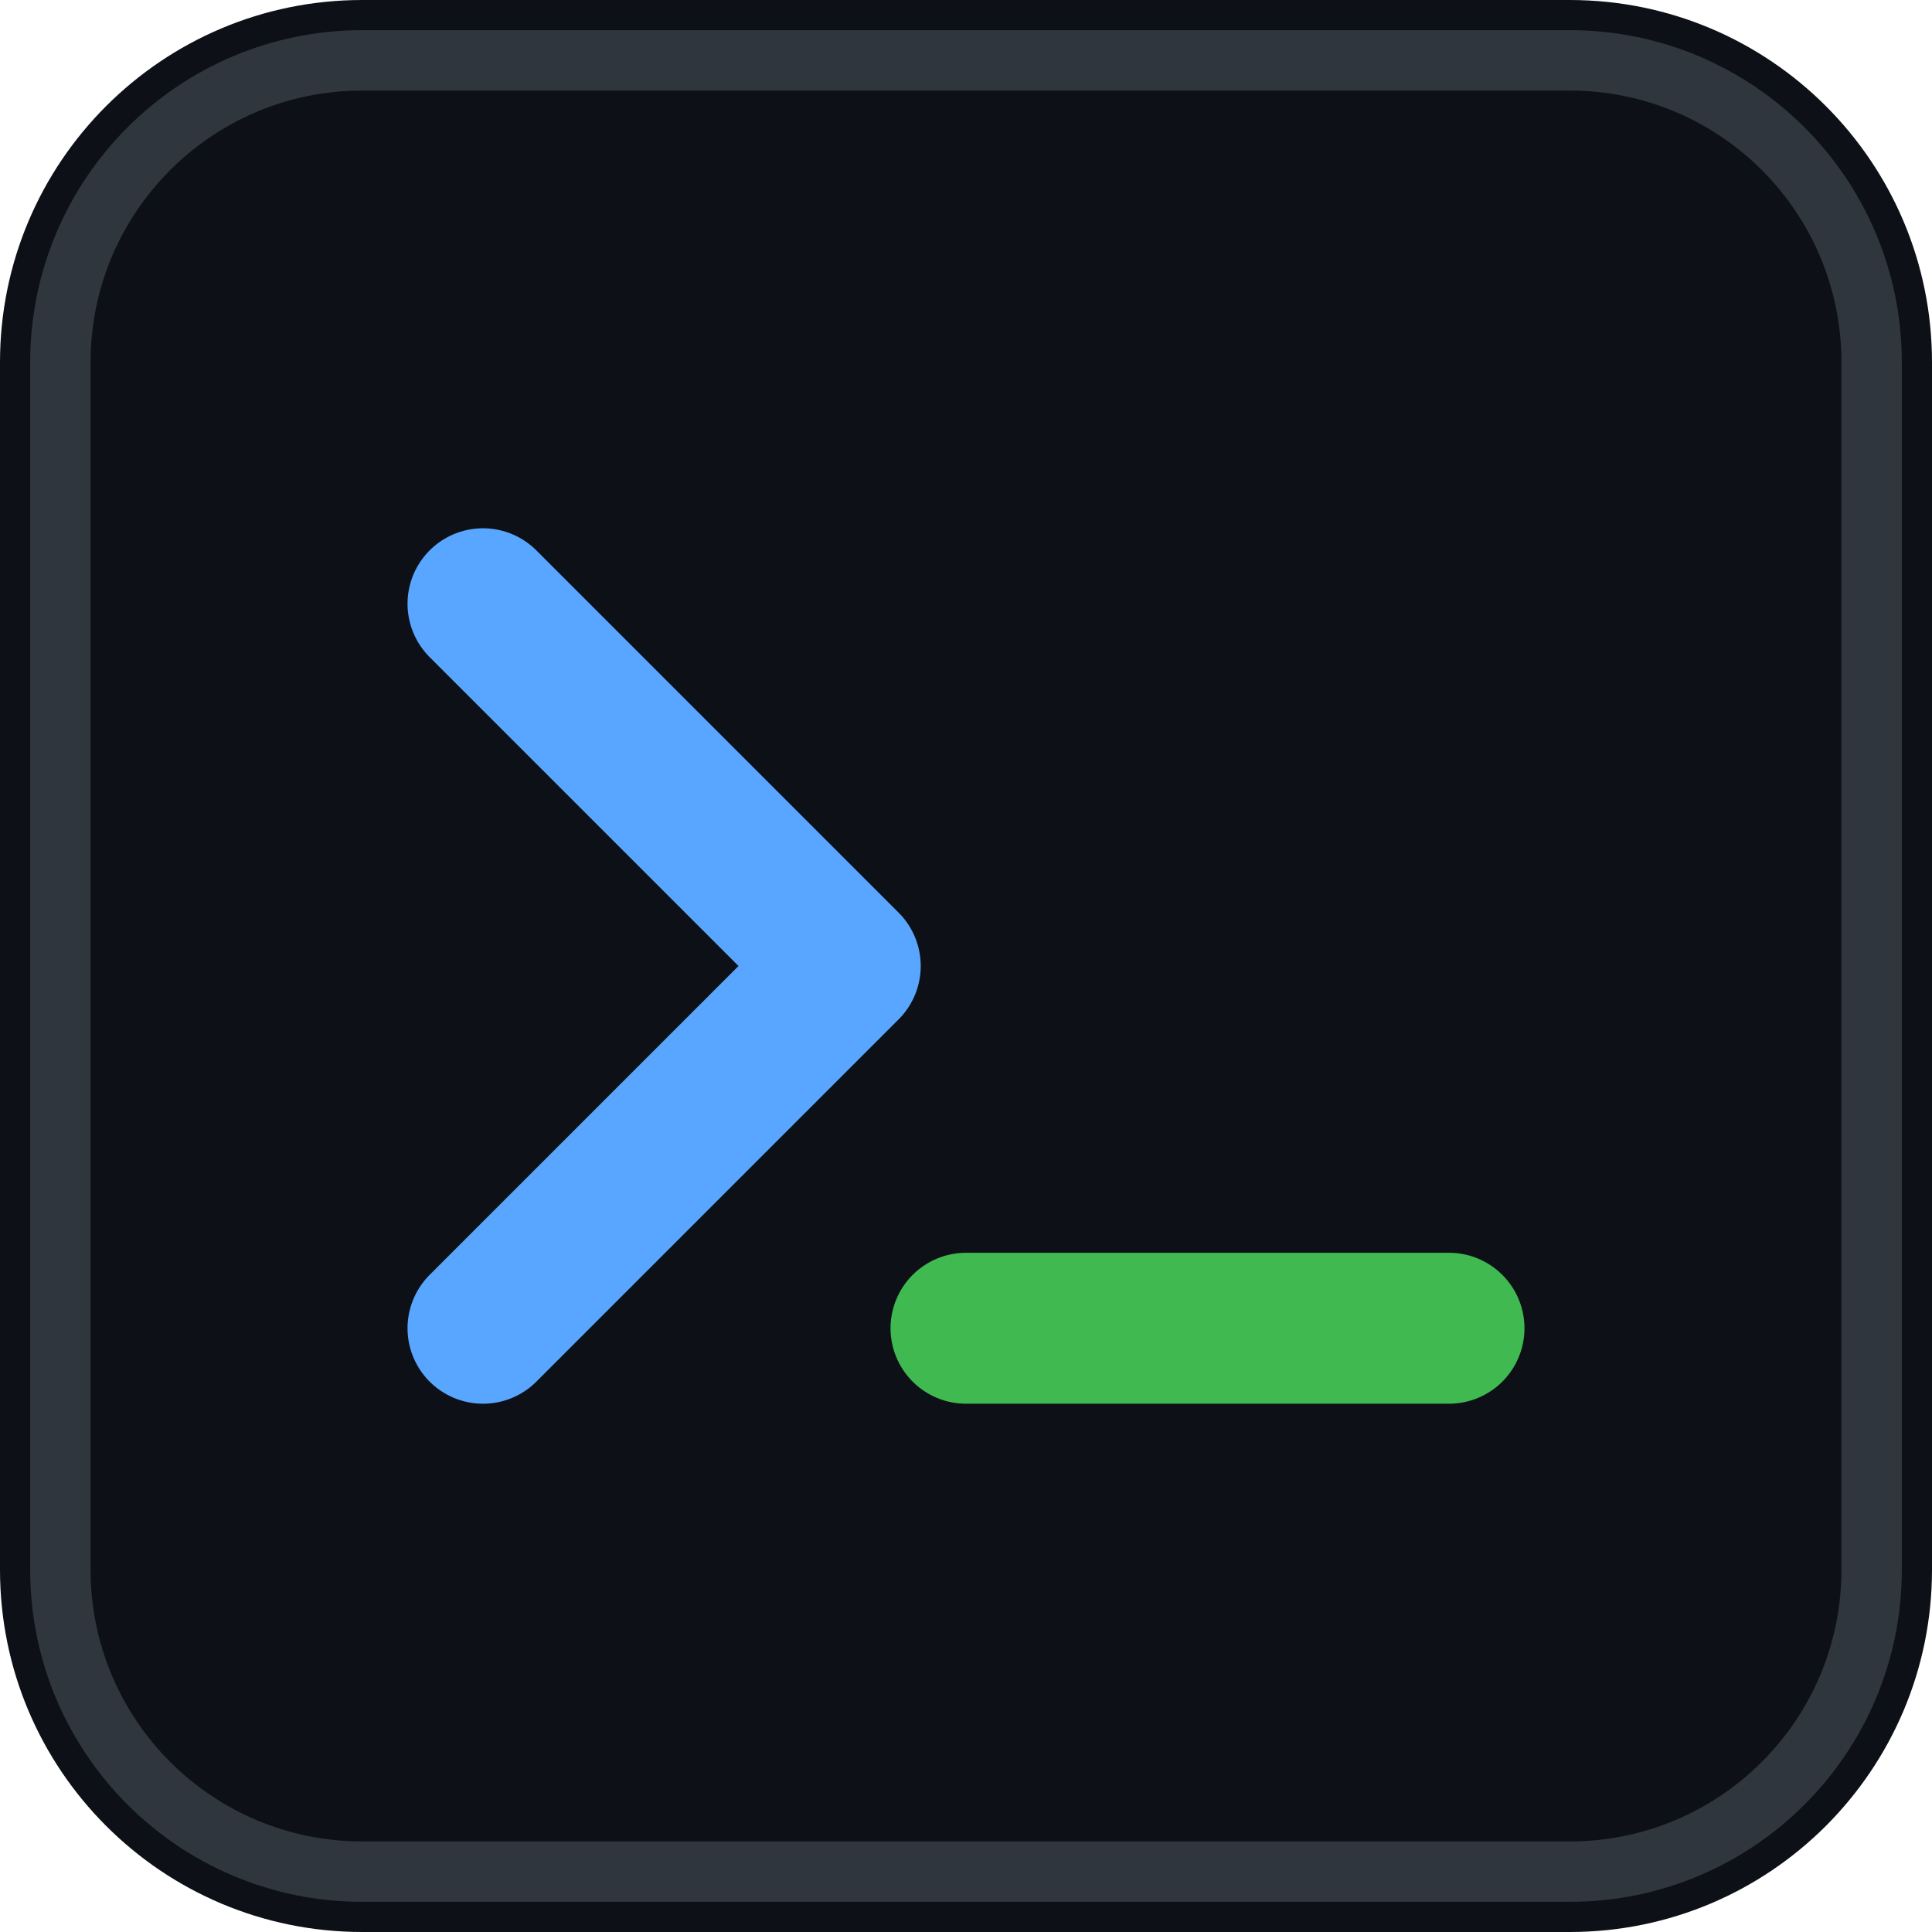
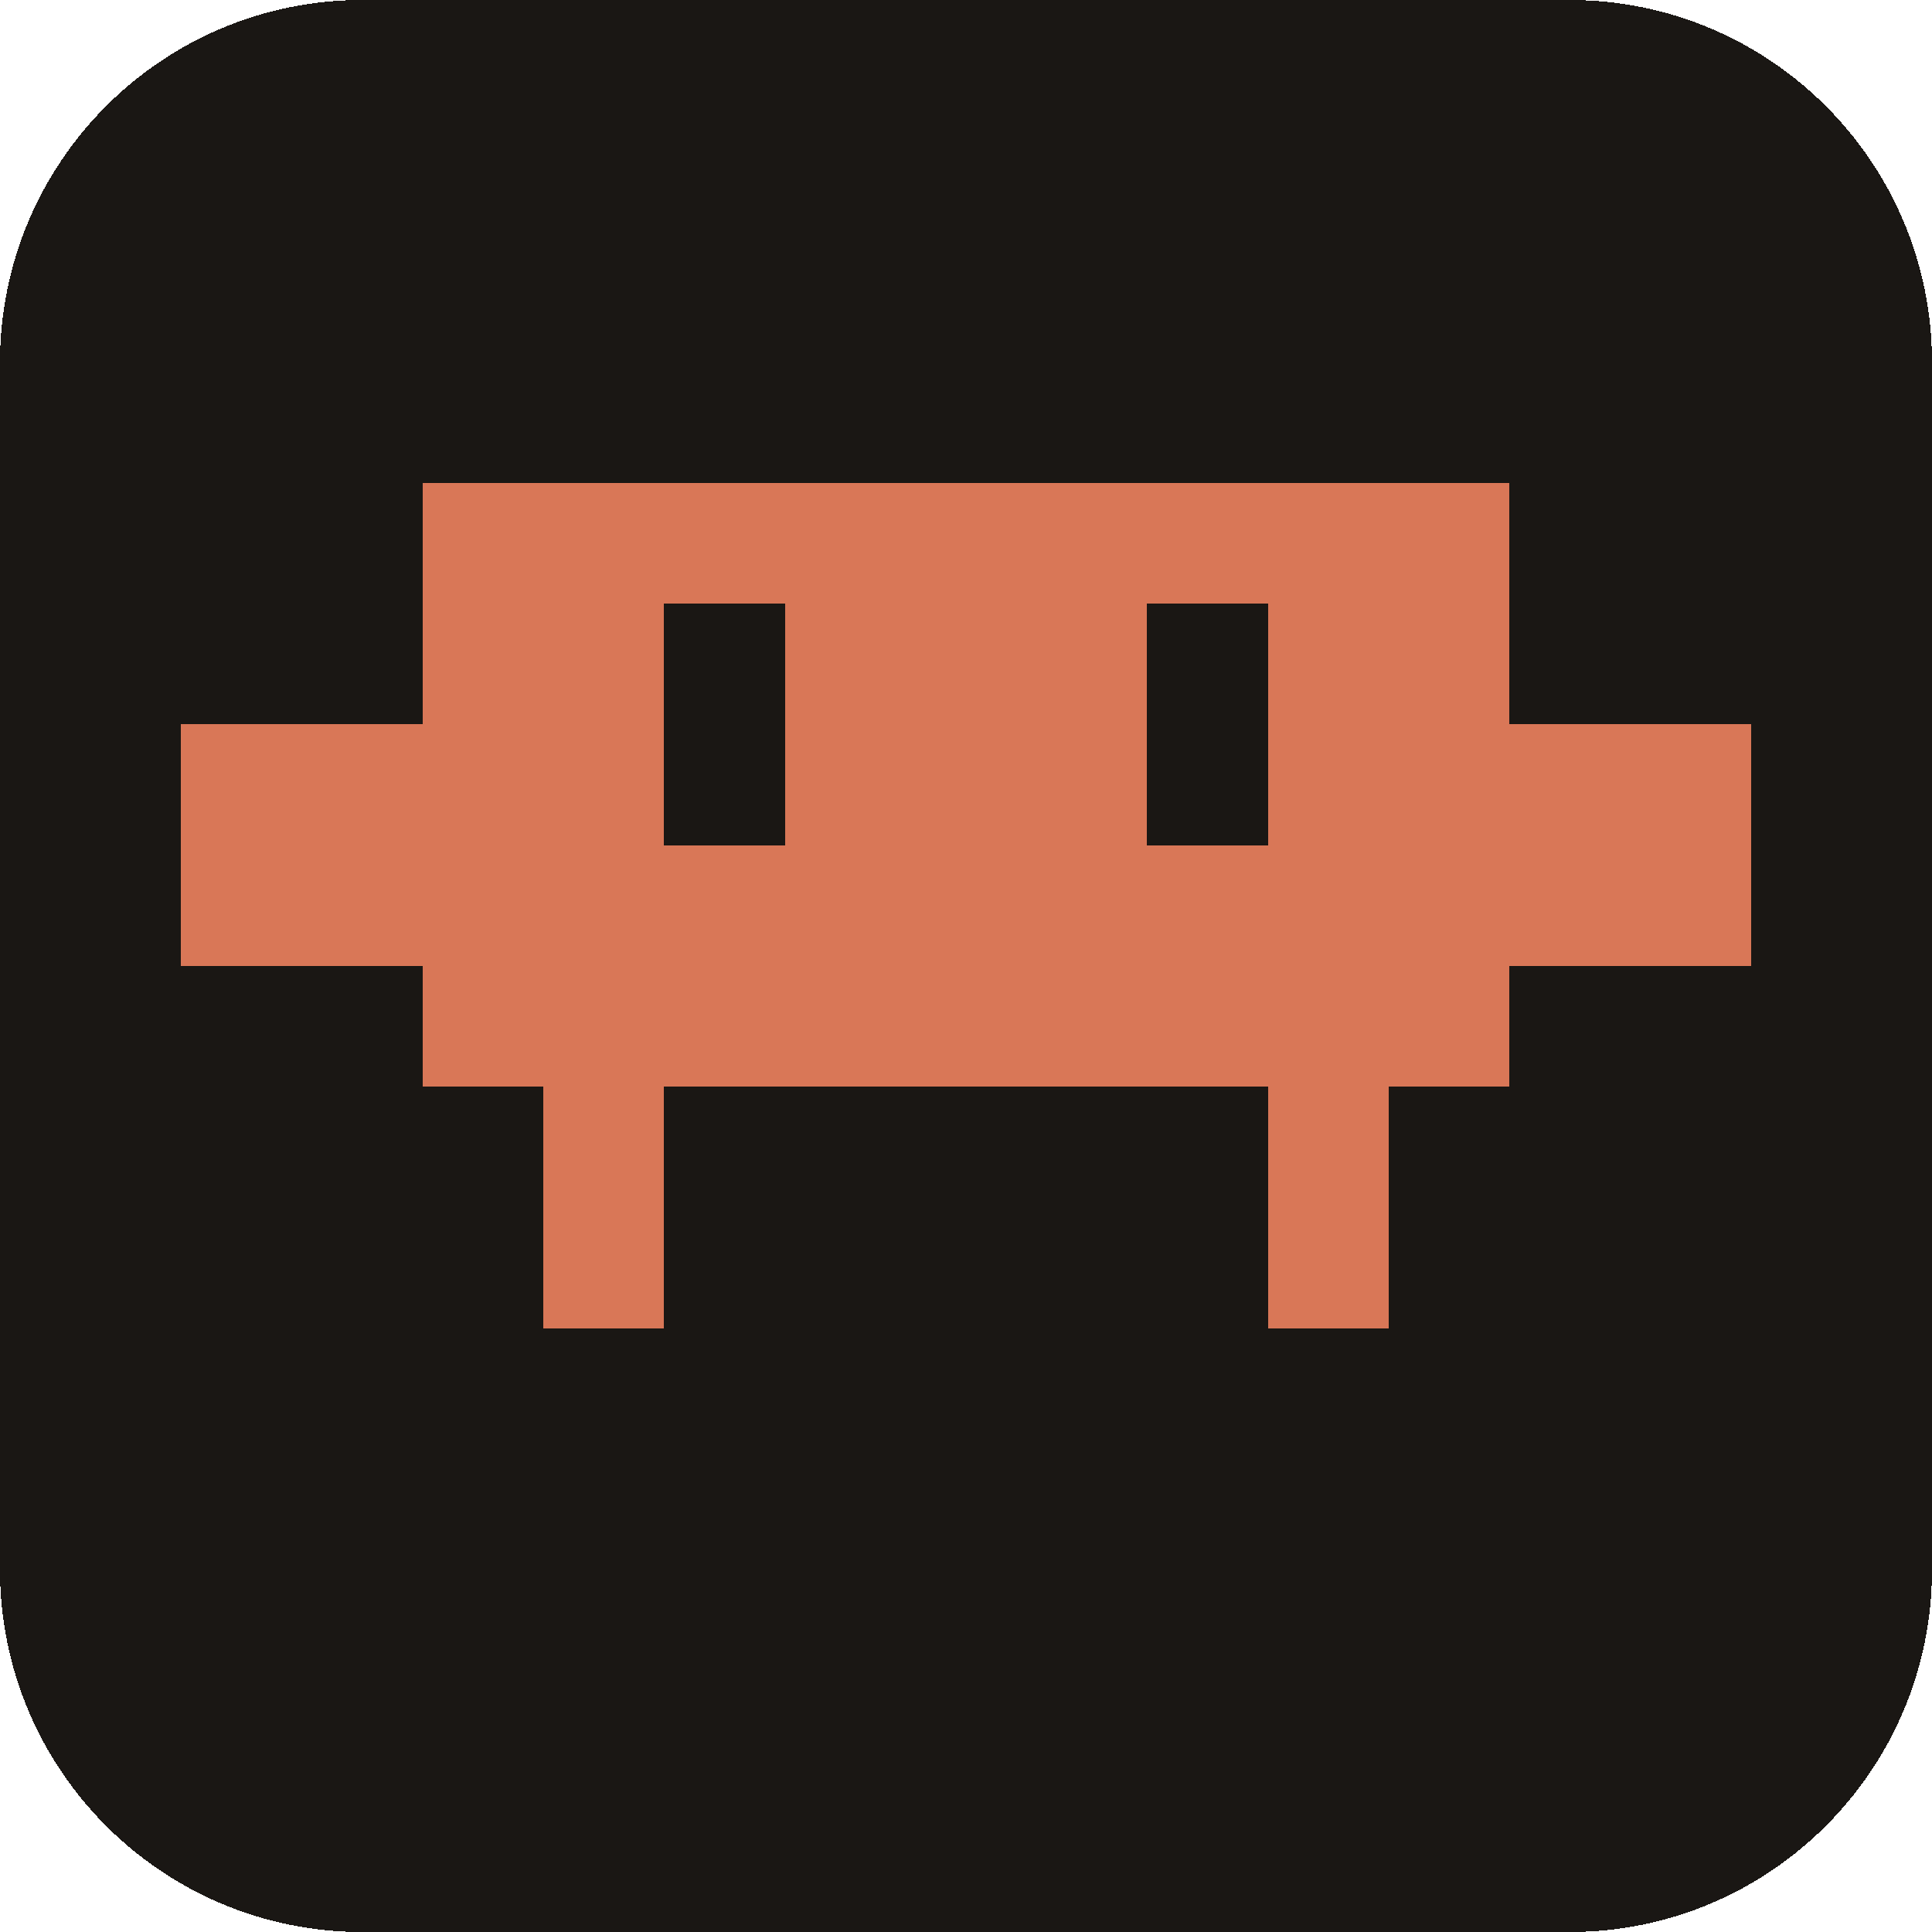
- <svg xmlns="http://www.w3.org/2000/svg" viewBox="0 0 32 32" fill="none">
-   <rect width="32" height="32" rx="6" fill="#0d1117" />
-   <rect x="1" y="1" width="30" height="30" rx="5" stroke="#30363d" stroke-width="1" />
-   <path d="M8 22L14 16L8 10" stroke="#58a6ff" stroke-width="2.5" stroke-linecap="round" stroke-linejoin="round" />
-   <path d="M16 22H24" stroke="#3fb950" stroke-width="2.5" stroke-linecap="round" />
+ <svg xmlns="http://www.w3.org/2000/svg" viewBox="0 0 32 32" shape-rendering="crispEdges">
+   <rect width="32" height="32" rx="6" fill="#1a1714" />
+   <g fill="#d97757">
+     <rect x="7" y="8" width="18" height="10" />
+     <rect x="3" y="12" width="4" height="4" />
+     <rect x="25" y="12" width="4" height="4" />
+     <rect x="9" y="18" width="2" height="4" />
+     <rect x="21" y="18" width="2" height="4" />
+   </g>
+   <g fill="#1a1714">
+     <rect x="11" y="10" width="2" height="4" />
+     <rect x="19" y="10" width="2" height="4" />
+   </g>
</svg>
